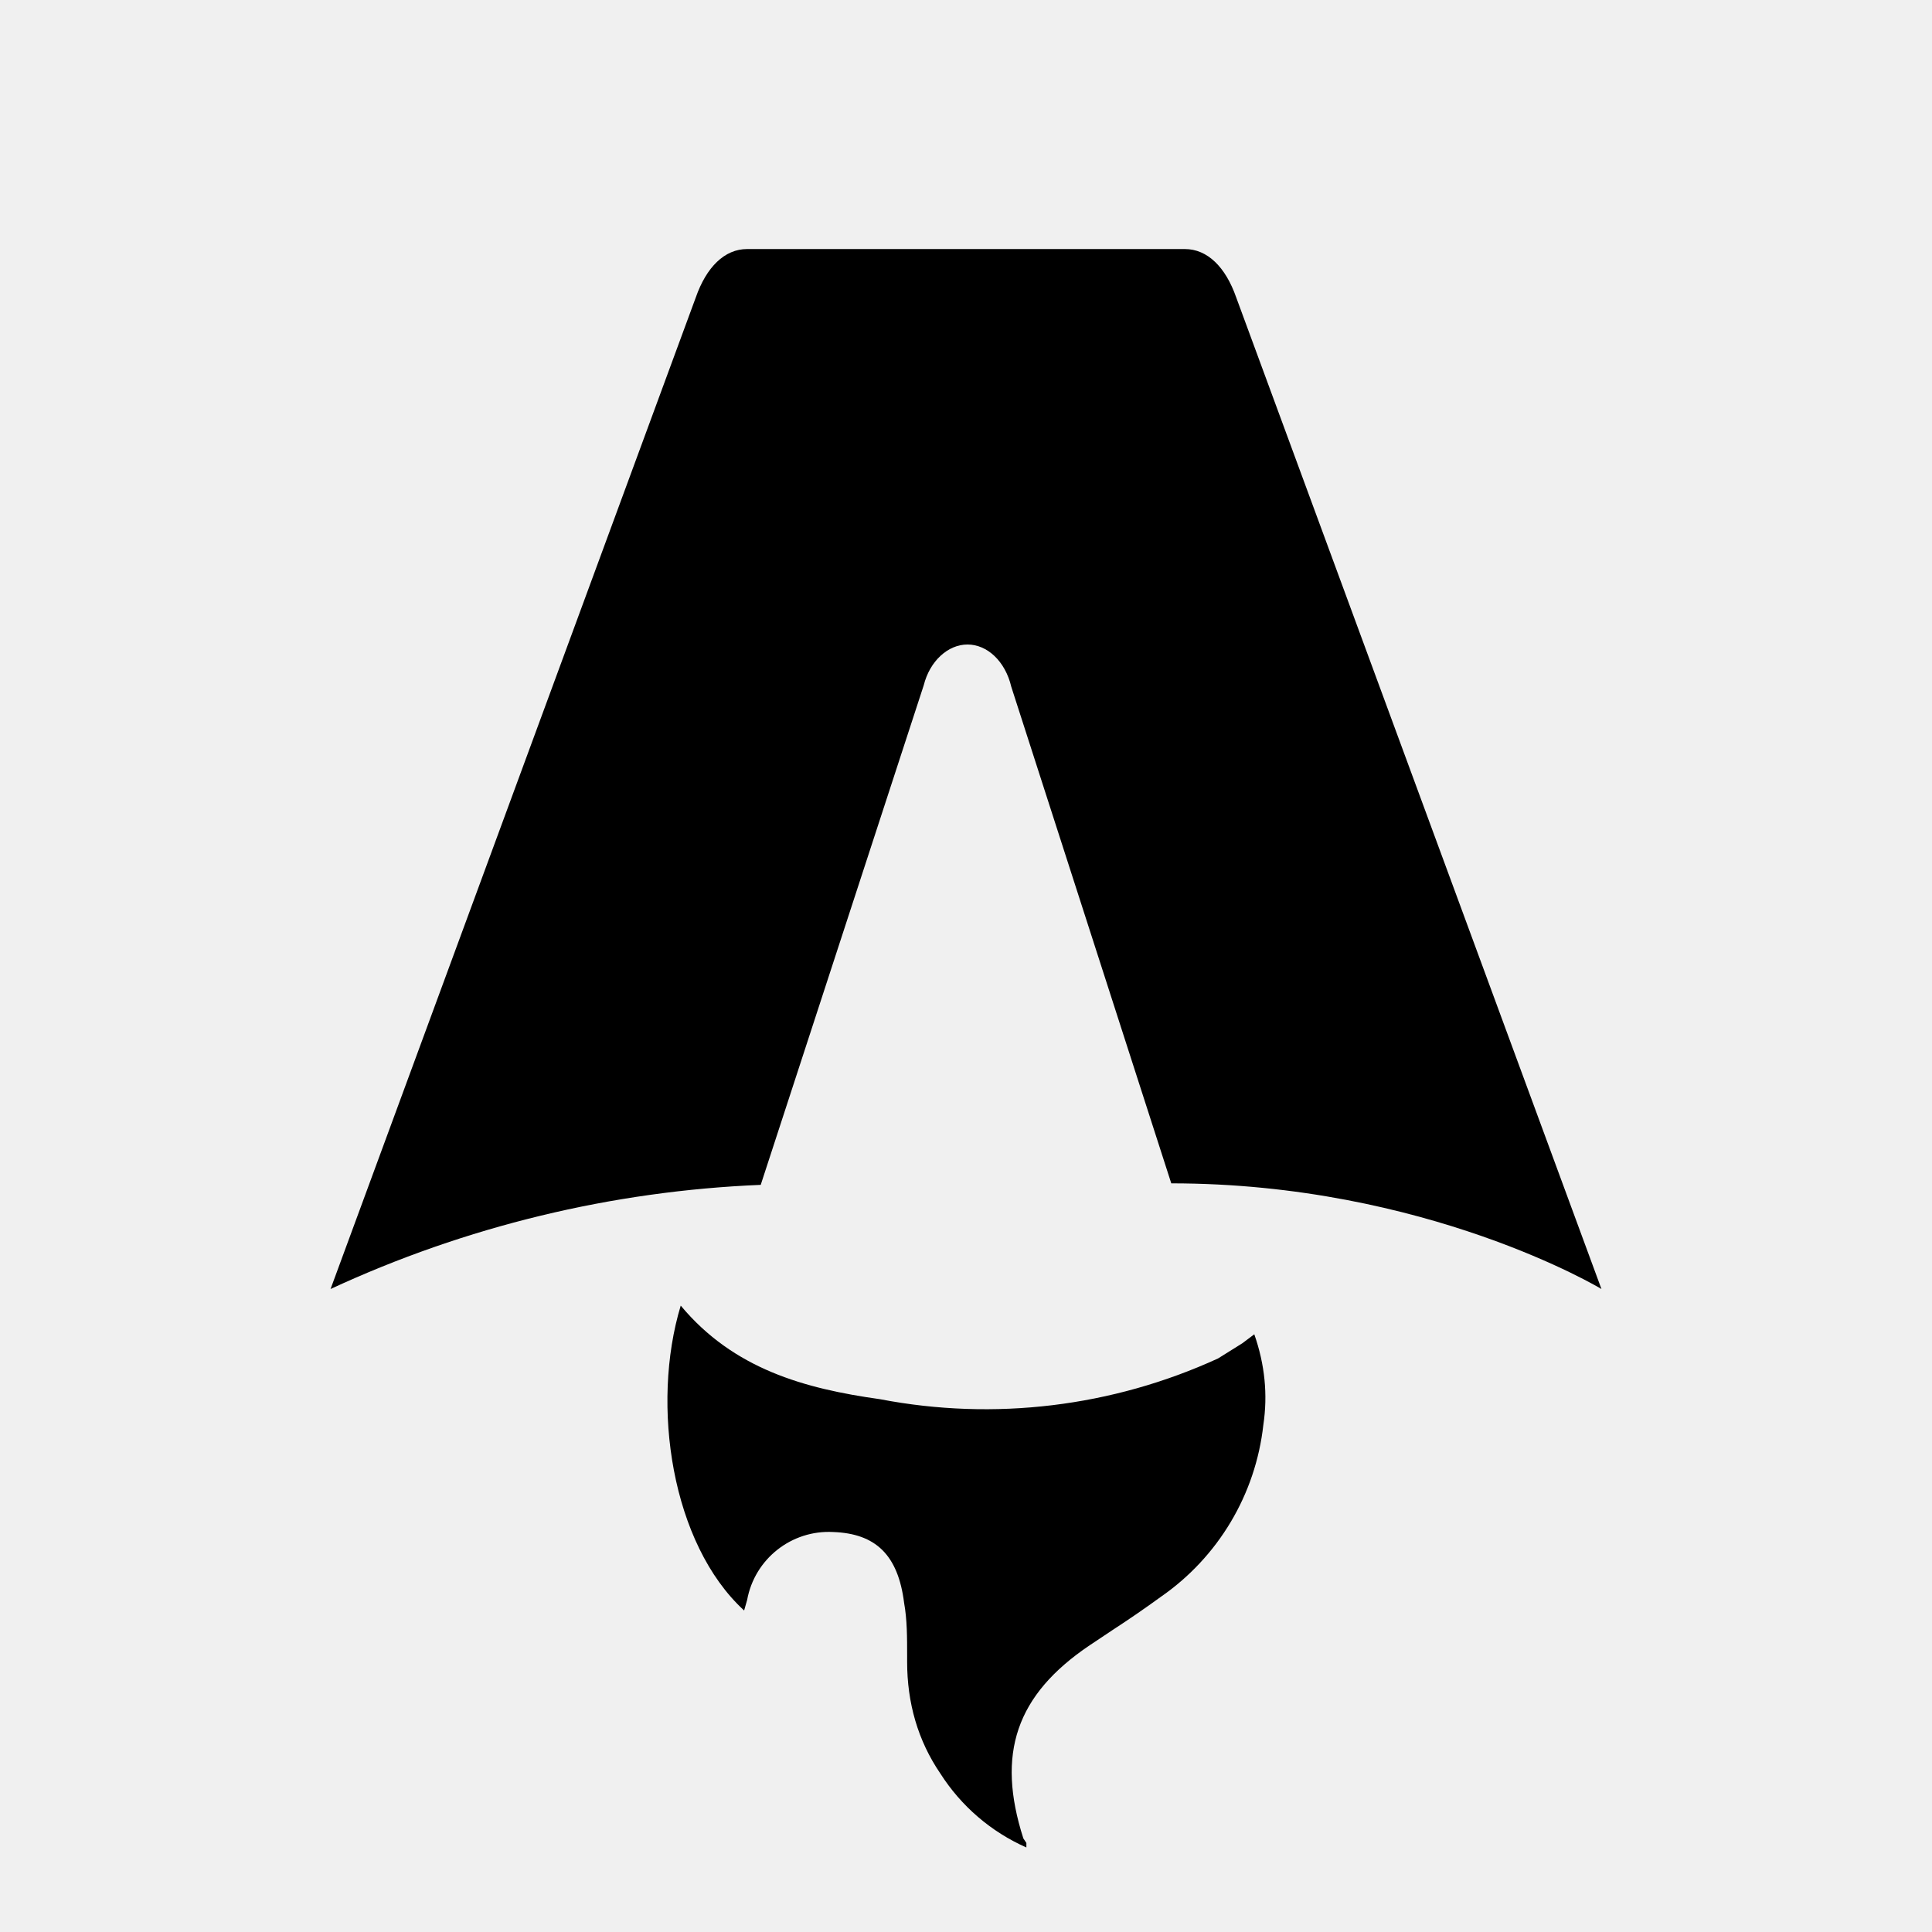
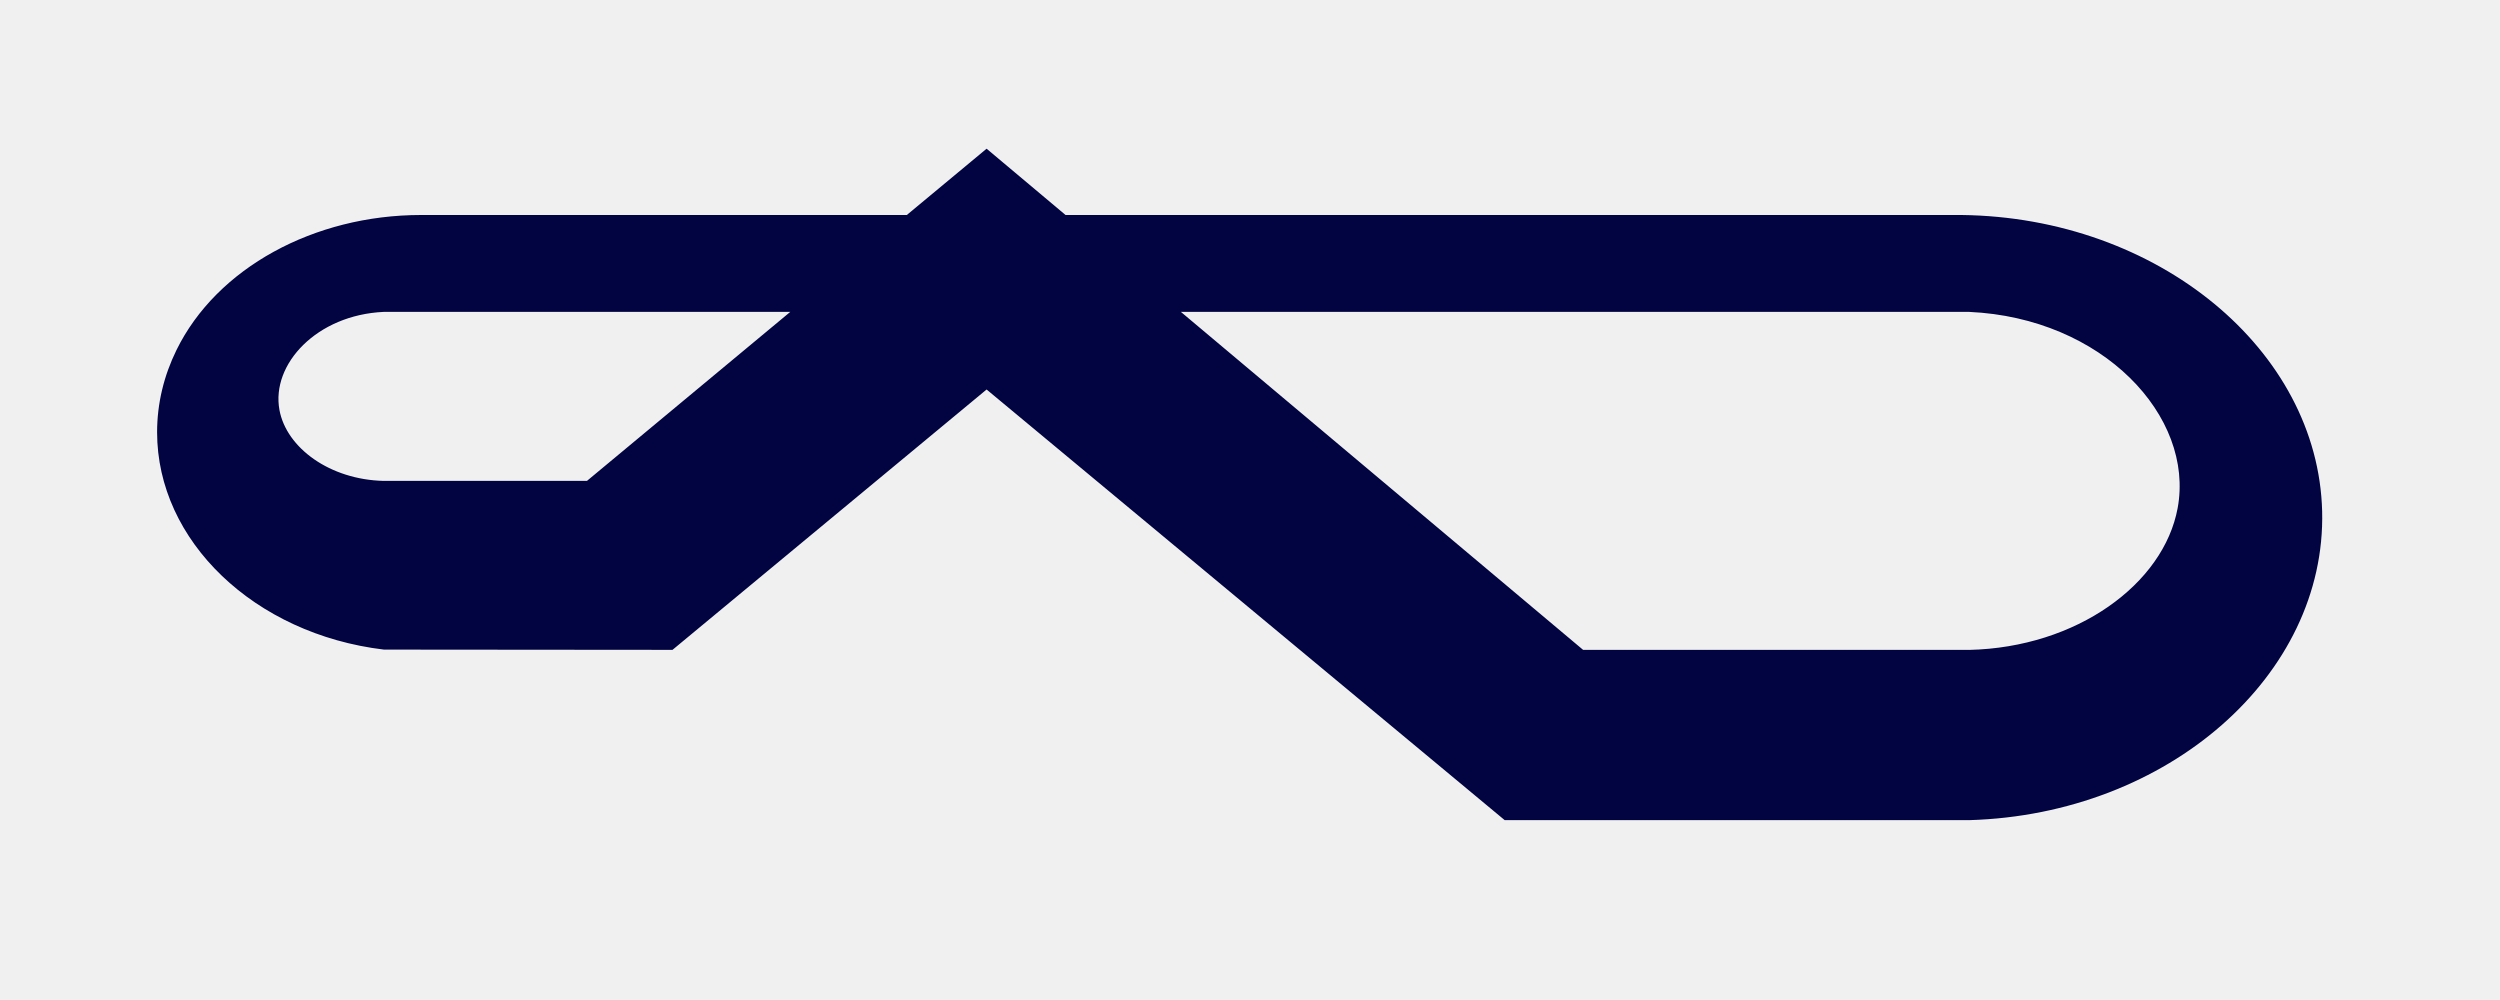
- <svg xmlns="http://www.w3.org/2000/svg" fill="none" viewBox="0 0 128 128">
-   <path d="M50.4 78.5a75.1 75.1 0 0 0-28.5 6.9l24.2-65.7c.7-2 1.9-3.2 3.4-3.2h29c1.5 0 2.7 1.2 3.4 3.2l24.2 65.7s-11.6-7-28.5-7L67 45.5c-.4-1.7-1.6-2.8-2.9-2.8-1.3 0-2.5 1.1-2.9 2.7L50.4 78.5Zm-1.1 28.2Zm-4.2-20.2c-2 6.6-.6 15.8 4.2 20.2a17.5 17.5 0 0 1 .2-.7 5.5 5.5 0 0 1 5.7-4.5c2.8.1 4.3 1.5 4.7 4.7.2 1.1.2 2.3.2 3.5v.4c0 2.7.7 5.2 2.2 7.4a13 13 0 0 0 5.7 4.9v-.3l-.2-.3c-1.8-5.6-.5-9.5 4.4-12.8l1.5-1a73 73 0 0 0 3.2-2.2 16 16 0 0 0 6.8-11.4c.3-2 .1-4-.6-6l-.8.6-1.6 1a37 37 0 0 1-22.4 2.7c-5-.7-9.7-2-13.2-6.2Z" />
-   <style>
-         path { fill: #000; }
-         @media (prefers-color-scheme: dark) {
-             path { fill: #FFF; }
-         }
-     </style>
+ <svg xmlns="http://www.w3.org/2000/svg" data-name="Layer 1" viewBox="0 0 500 200">
+   <path d="m117.39 96.18 40.66-33.8H76.73C63.4 62.98 54.19 72.8 55.89 82c1.41 7.6 10.1 13.93 20.84 14.18h40.66ZM213.11 43H392.3c39.25.45 71.32 26.98 72.13 59.26.82 32.75-30.79 60.61-70.58 61.77h-92.91L197.32 77.9l-62.82 52.07-57.71-.05c-25.9-3.1-45.38-21.74-45.37-43.48 0-5.77 1.37-11.32 3.87-16.42C43.35 53.57 62.85 43 84.21 43h97.15l15.96-13.26L213.11 43Zm23.07 19.38 80.45 67.6h77.22c21.48-.49 38.87-13.16 41.68-28.36 3.4-18.39-15.02-38.04-41.68-39.24H236.18Z" fill="#010440" />
</svg>
